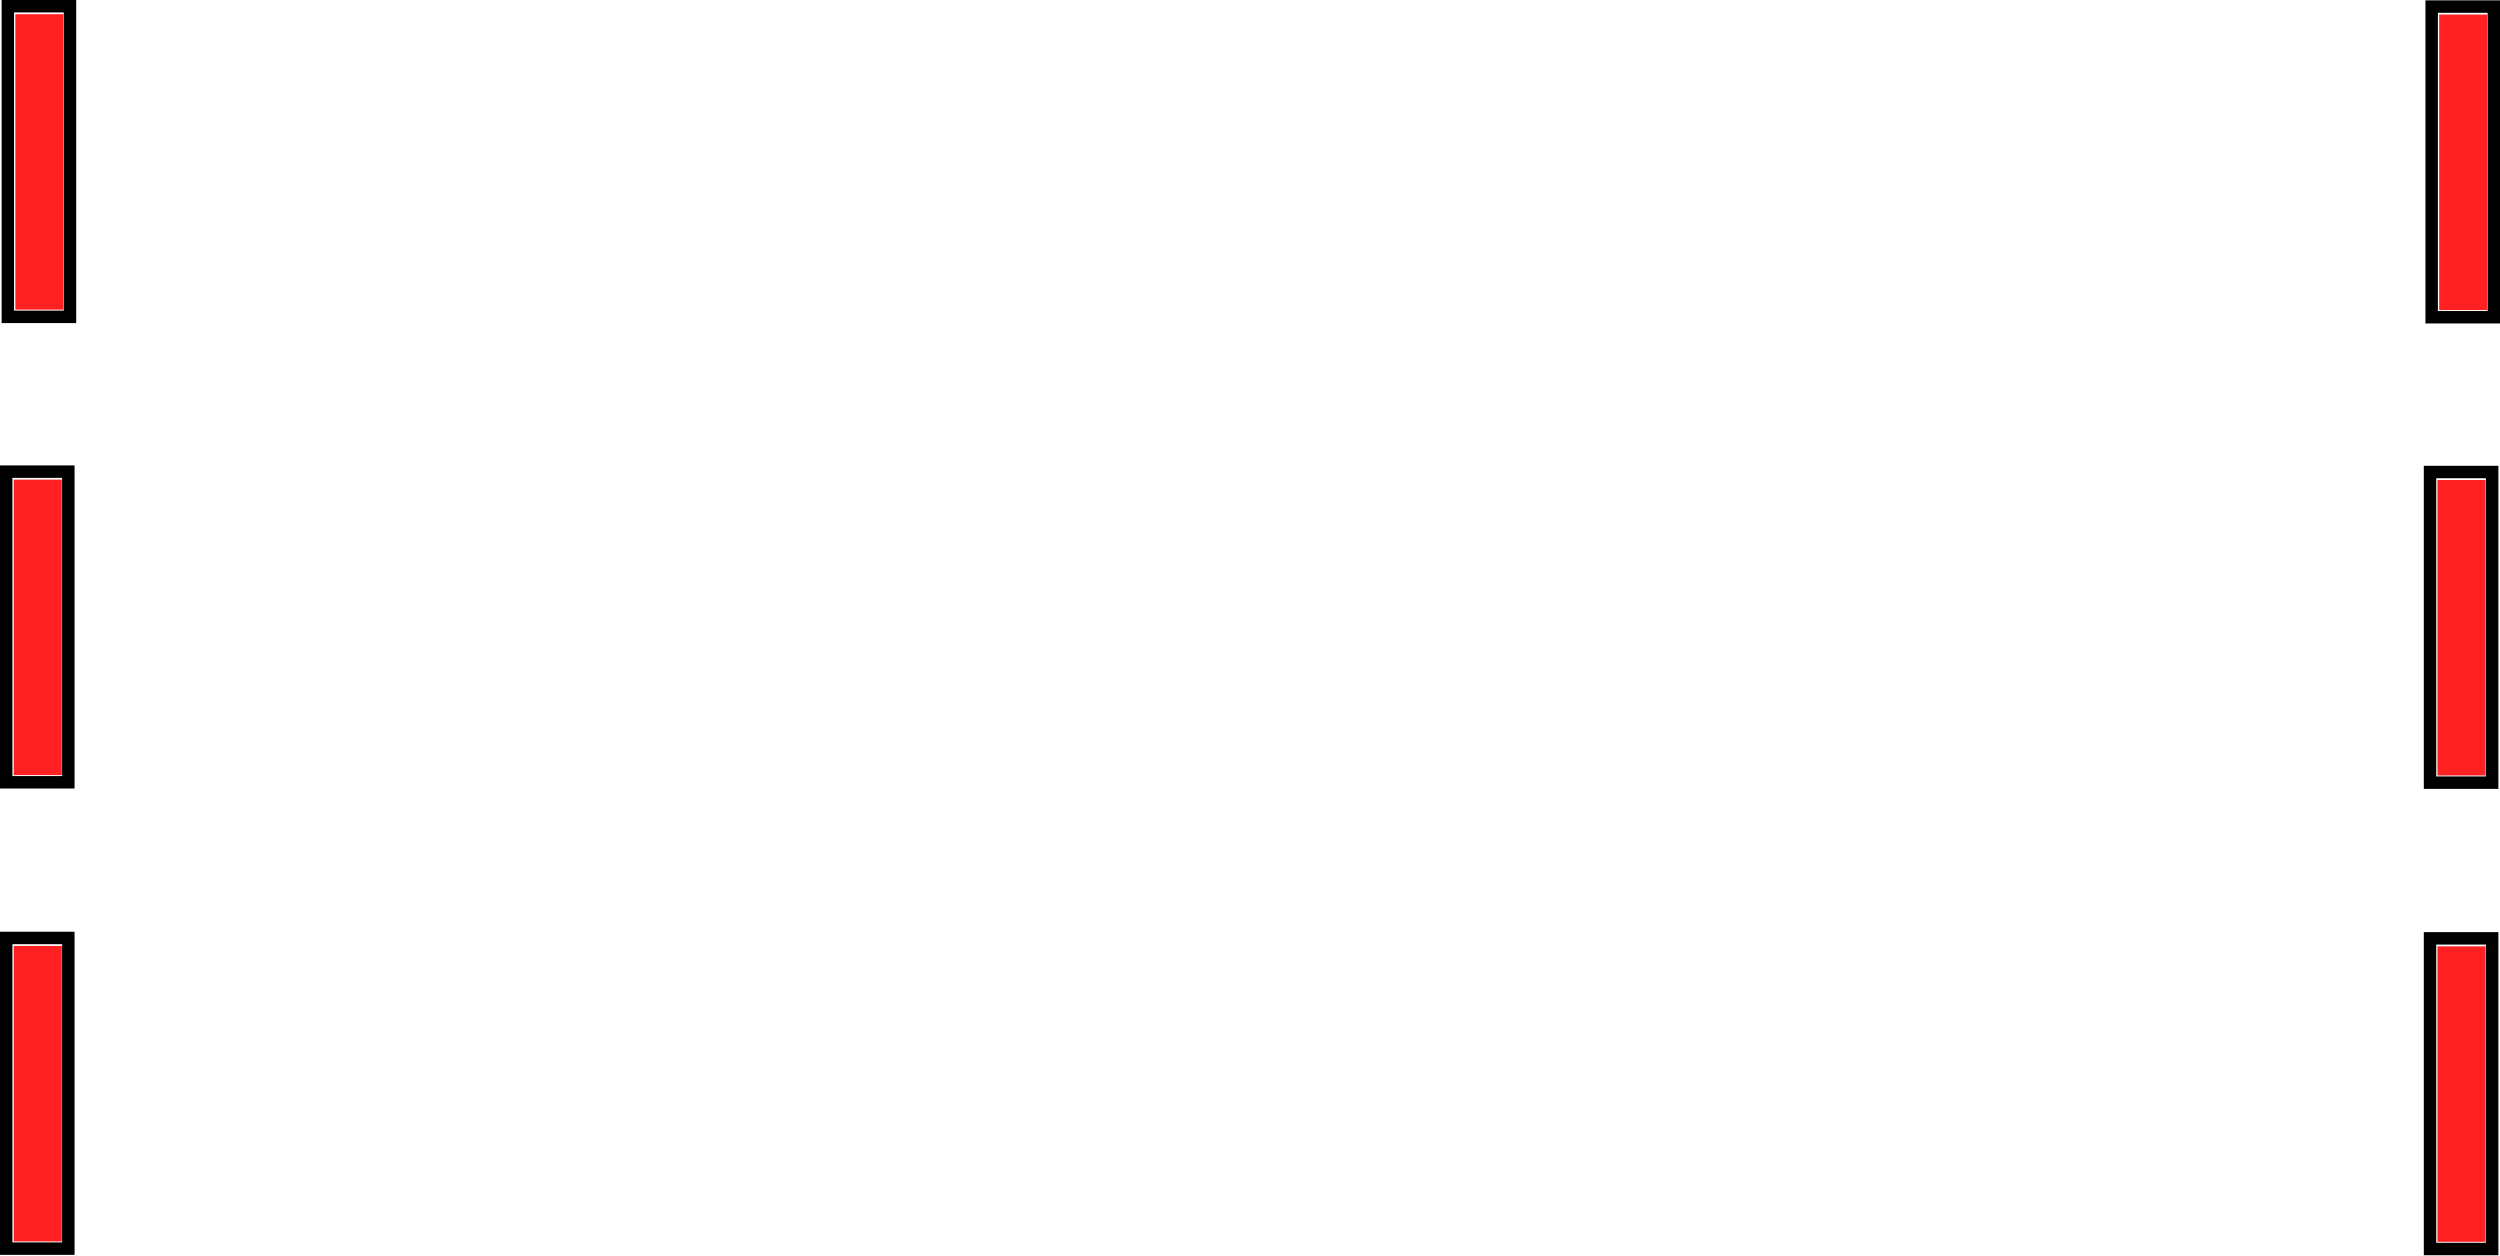
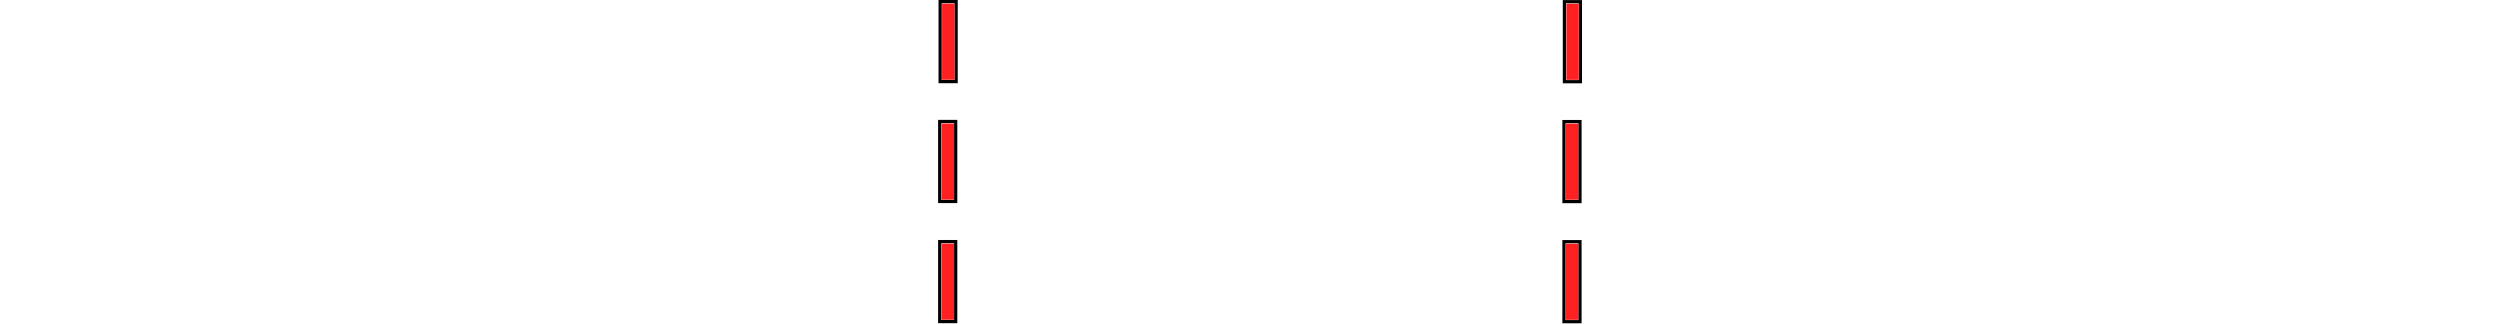
- <svg xmlns="http://www.w3.org/2000/svg" xmlns:xlink="http://www.w3.org/1999/xlink" width="201.204" height="101.02" viewBox="0 0 53.235 26.728" version="1.1" id="svg8">
-   <defs id="defs2">
-     <pattern xlink:href="#Strips1_1-138-908" id="pattern3026" patternTransform="matrix(43.61411,11.08193,-6.476574,25.48924,-195.9699,-200.6017)" />
-     <pattern id="Strips1_1-138-908" patternTransform="translate(0,0) scale(10,10)" height="1" width="2" patternUnits="userSpaceOnUse">
-       <rect id="rect2971" height="2" width="1" y="-0.5" x="0" style="fill:#ff7800;stroke:none;opacity:1" />
-     </pattern>
-     <pattern patternUnits="userSpaceOnUse" width="253.472" height="206.89" patternTransform="matrix(0.2645833,0,0,0.2645833,51.85036,140.0759)" id="pattern3030">
-       <path id="path852" d="m 0.917,177.301 0.055,-28.727 L 118.418,79.602 C 183.013,41.668 239.631,8.433 244.236,5.746 l 8.373,-4.884 -0.001,72.994 -10e-4,72.994 -116.82,27.466 C 71.536,189.422 14.894,202.737 9.915,203.905 l -9.053,2.123 z" style="opacity:1;fill:url(#pattern3026);fill-opacity:1;fill-rule:evenodd;stroke:#ff7800;stroke-width:1.724;stroke-linecap:round;stroke-linejoin:round;stroke-miterlimit:4;stroke-dasharray:none;stroke-dashoffset:22.05;stroke-opacity:0.989;paint-order:stroke markers fill" />
-     </pattern>
-   </defs>
+ <svg xmlns="http://www.w3.org/2000/svg" width="781.2" height="101.02" viewBox="0 0 206.693 26.728" version="1.1" id="svg8">
+   <defs id="defs2" />
  <g id="layer1" transform="translate(-124.2219,-81.23496)">
-     <path style="fill:none;stroke:#000000;stroke-width:0.265px;stroke-linecap:butt;stroke-linejoin:miter;stroke-opacity:1" d="m 124.354,107.823 h 1.323 v -6.615 h -1.323 z" id="path3303" />
-     <path style="fill:#ff0000;fill-opacity:0.871;fill-rule:evenodd;stroke:#000000;stroke-width:0;stroke-linecap:round;stroke-linejoin:round;stroke-miterlimit:4;stroke-dasharray:none;stroke-dashoffset:22.05;stroke-opacity:1;paint-order:stroke markers fill" d="M 291.204,-26.869 V -38.76 h 1.936 1.936 v 11.891 11.891 h -1.936 -1.936 z" id="path3307" transform="matrix(0.2645833,0,0,0.2645833,47.46626,111.6329)" />
-     <path style="fill:none;stroke:#000000;stroke-width:0.265px;stroke-linecap:butt;stroke-linejoin:miter;stroke-opacity:1" d="m 124.354,97.893 h 1.323 v -6.615 h -1.323 z" id="path3303-6" />
-     <path style="fill:#ff0000;fill-opacity:0.871;fill-rule:evenodd;stroke:#000000;stroke-width:0;stroke-linecap:round;stroke-linejoin:round;stroke-miterlimit:4;stroke-dasharray:none;stroke-dashoffset:22.05;stroke-opacity:1;paint-order:stroke markers fill" d="m 124.514,94.594 v -3.146 h 0.512 0.512 v 3.146 3.146 h -0.512 -0.512 z" id="path3307-1" />
-     <path style="fill:none;stroke:#000000;stroke-width:0.265px;stroke-linecap:butt;stroke-linejoin:miter;stroke-opacity:1" d="m 124.389,87.982 h 1.323 v -6.615 h -1.323 z" id="path3303-8" />
-     <path style="fill:#ff0000;fill-opacity:0.871;fill-rule:evenodd;stroke:#000000;stroke-width:0;stroke-linecap:round;stroke-linejoin:round;stroke-miterlimit:4;stroke-dasharray:none;stroke-dashoffset:22.05;stroke-opacity:1;paint-order:stroke markers fill" d="m 124.549,84.683 v -3.146 h 0.512 0.512 v 3.146 3.146 h -0.512 -0.512 z" id="path3307-7" />
-     <path style="fill:none;stroke:#000000;stroke-width:0.265px;stroke-linecap:butt;stroke-linejoin:miter;stroke-opacity:1" d="m 175.967,107.831 h 1.323 v -6.615 h -1.323 z" id="path3303-9" />
-     <path style="fill:#ff0000;fill-opacity:0.871;fill-rule:evenodd;stroke:#000000;stroke-width:0;stroke-linecap:round;stroke-linejoin:round;stroke-miterlimit:4;stroke-dasharray:none;stroke-dashoffset:22.05;stroke-opacity:1;paint-order:stroke markers fill" d="m 176.126,104.532 v -3.146 h 0.512 0.512 v 3.146 3.146 h -0.512 -0.512 z" id="path3307-2" />
-     <path style="fill:none;stroke:#000000;stroke-width:0.265px;stroke-linecap:butt;stroke-linejoin:miter;stroke-opacity:1" d="m 175.967,97.901 h 1.323 v -6.615 h -1.323 z" id="path3303-6-0" />
-     <path style="fill:#ff0000;fill-opacity:0.871;fill-rule:evenodd;stroke:#000000;stroke-width:0;stroke-linecap:round;stroke-linejoin:round;stroke-miterlimit:4;stroke-dasharray:none;stroke-dashoffset:22.05;stroke-opacity:1;paint-order:stroke markers fill" d="m 176.126,94.602 v -3.146 h 0.512 0.512 v 3.146 3.146 h -0.512 -0.512 z" id="path3307-1-2" />
-     <path style="fill:none;stroke:#000000;stroke-width:0.265px;stroke-linecap:butt;stroke-linejoin:miter;stroke-opacity:1" d="m 176.002,87.99 h 1.323 v -6.615 h -1.323 z" id="path3303-8-3" />
-     <path style="fill:#ff0000;fill-opacity:0.871;fill-rule:evenodd;stroke:#000000;stroke-width:0;stroke-linecap:round;stroke-linejoin:round;stroke-miterlimit:4;stroke-dasharray:none;stroke-dashoffset:22.05;stroke-opacity:1;paint-order:stroke markers fill" d="m 176.162,84.691 v -3.146 h 0.512 0.512 v 3.146 3.146 h -0.512 -0.512 z" id="path3307-7-7" />
+     <path style="fill:none;stroke:#000000;stroke-width:0.265px;stroke-linecap:butt;stroke-linejoin:miter;stroke-opacity:1" d="m 201.914,107.823 h 1.323 v -6.615 h -1.323 z" id="path3303" />
+     <path style="fill:#ff0000;fill-opacity:0.871;fill-rule:evenodd;stroke:#000000;stroke-width:0;stroke-linecap:round;stroke-linejoin:round;stroke-miterlimit:4;stroke-dasharray:none;stroke-dashoffset:22.05;stroke-opacity:1;paint-order:stroke markers fill" d="m 202.074,104.524 v -3.146 h 0.512 0.512 v 3.146 3.146 h -0.512 -0.512 z" id="path3307" />
+     <path style="fill:none;stroke:#000000;stroke-width:0.265px;stroke-linecap:butt;stroke-linejoin:miter;stroke-opacity:1" d="m 201.914,97.893 h 1.323 v -6.615 h -1.323 z" id="path3303-6" />
+     <path style="fill:#ff0000;fill-opacity:0.871;fill-rule:evenodd;stroke:#000000;stroke-width:0;stroke-linecap:round;stroke-linejoin:round;stroke-miterlimit:4;stroke-dasharray:none;stroke-dashoffset:22.05;stroke-opacity:1;paint-order:stroke markers fill" d="m 202.074,94.594 v -3.146 h 0.512 0.512 v 3.146 3.146 h -0.512 -0.512 z" id="path3307-1" />
+     <path style="fill:none;stroke:#000000;stroke-width:0.265px;stroke-linecap:butt;stroke-linejoin:miter;stroke-opacity:1" d="m 201.949,87.982 h 1.323 v -6.615 h -1.323 z" id="path3303-8" />
+     <path style="fill:#ff0000;fill-opacity:0.871;fill-rule:evenodd;stroke:#000000;stroke-width:0;stroke-linecap:round;stroke-linejoin:round;stroke-miterlimit:4;stroke-dasharray:none;stroke-dashoffset:22.05;stroke-opacity:1;paint-order:stroke markers fill" d="m 202.109,84.683 v -3.146 h 0.512 0.512 v 3.146 3.146 h -0.512 -0.512 z" id="path3307-7" />
+     <path style="fill:none;stroke:#000000;stroke-width:0.265px;stroke-linecap:butt;stroke-linejoin:miter;stroke-opacity:1" d="m 253.527,107.831 h 1.323 v -6.615 h -1.323 z" id="path3303-9" />
+     <path style="fill:#ff0000;fill-opacity:0.871;fill-rule:evenodd;stroke:#000000;stroke-width:0;stroke-linecap:round;stroke-linejoin:round;stroke-miterlimit:4;stroke-dasharray:none;stroke-dashoffset:22.05;stroke-opacity:1;paint-order:stroke markers fill" d="m 253.686,104.532 v -3.146 h 0.512 0.512 v 3.146 3.146 h -0.512 -0.512 z" id="path3307-2" />
+     <path style="fill:none;stroke:#000000;stroke-width:0.265px;stroke-linecap:butt;stroke-linejoin:miter;stroke-opacity:1" d="m 253.527,97.901 h 1.323 v -6.615 h -1.323 z" id="path3303-6-0" />
+     <path style="fill:#ff0000;fill-opacity:0.871;fill-rule:evenodd;stroke:#000000;stroke-width:0;stroke-linecap:round;stroke-linejoin:round;stroke-miterlimit:4;stroke-dasharray:none;stroke-dashoffset:22.05;stroke-opacity:1;paint-order:stroke markers fill" d="m 253.686,94.602 v -3.146 h 0.512 0.512 v 3.146 3.146 h -0.512 -0.512 z" id="path3307-1-2" />
+     <path style="fill:none;stroke:#000000;stroke-width:0.265px;stroke-linecap:butt;stroke-linejoin:miter;stroke-opacity:1" d="m 253.562,87.99 h 1.323 v -6.615 h -1.323 z" id="path3303-8-3" />
+     <path style="fill:#ff0000;fill-opacity:0.871;fill-rule:evenodd;stroke:#000000;stroke-width:0;stroke-linecap:round;stroke-linejoin:round;stroke-miterlimit:4;stroke-dasharray:none;stroke-dashoffset:22.05;stroke-opacity:1;paint-order:stroke markers fill" d="m 253.722,84.691 v -3.146 h 0.512 0.512 v 3.146 3.146 h -0.512 -0.512 z" id="path3307-7-7" />
  </g>
</svg>
